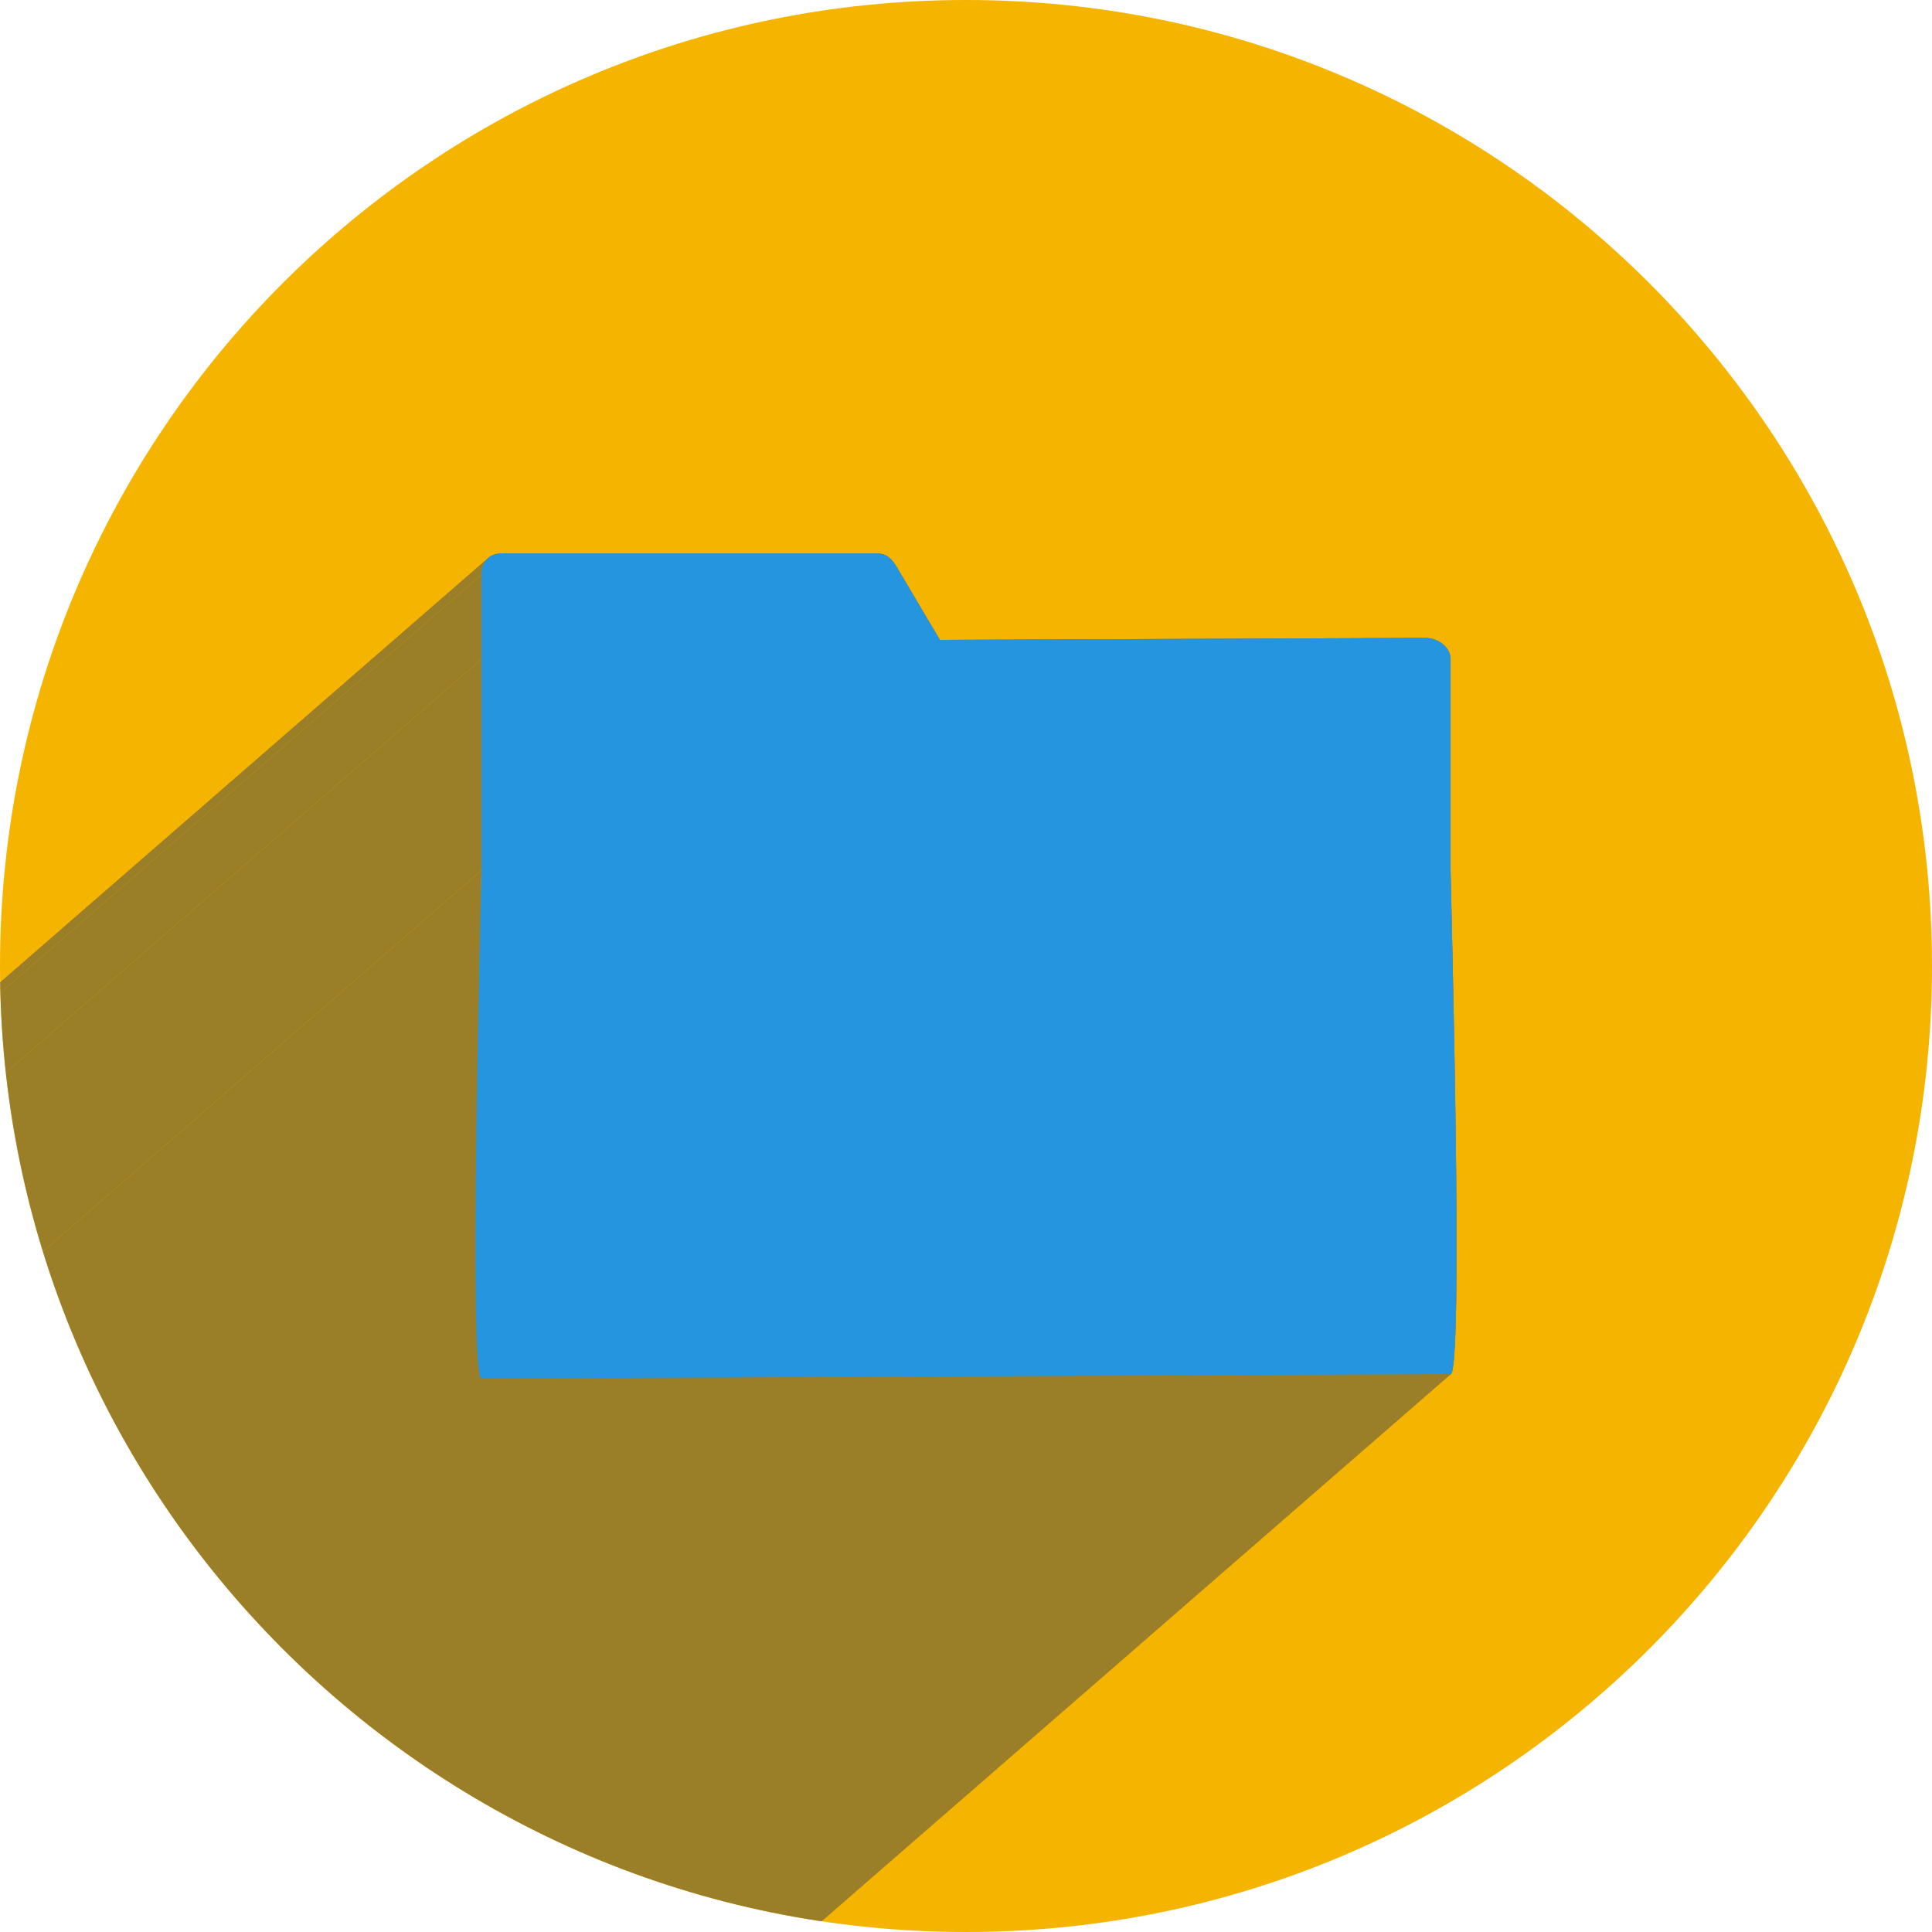
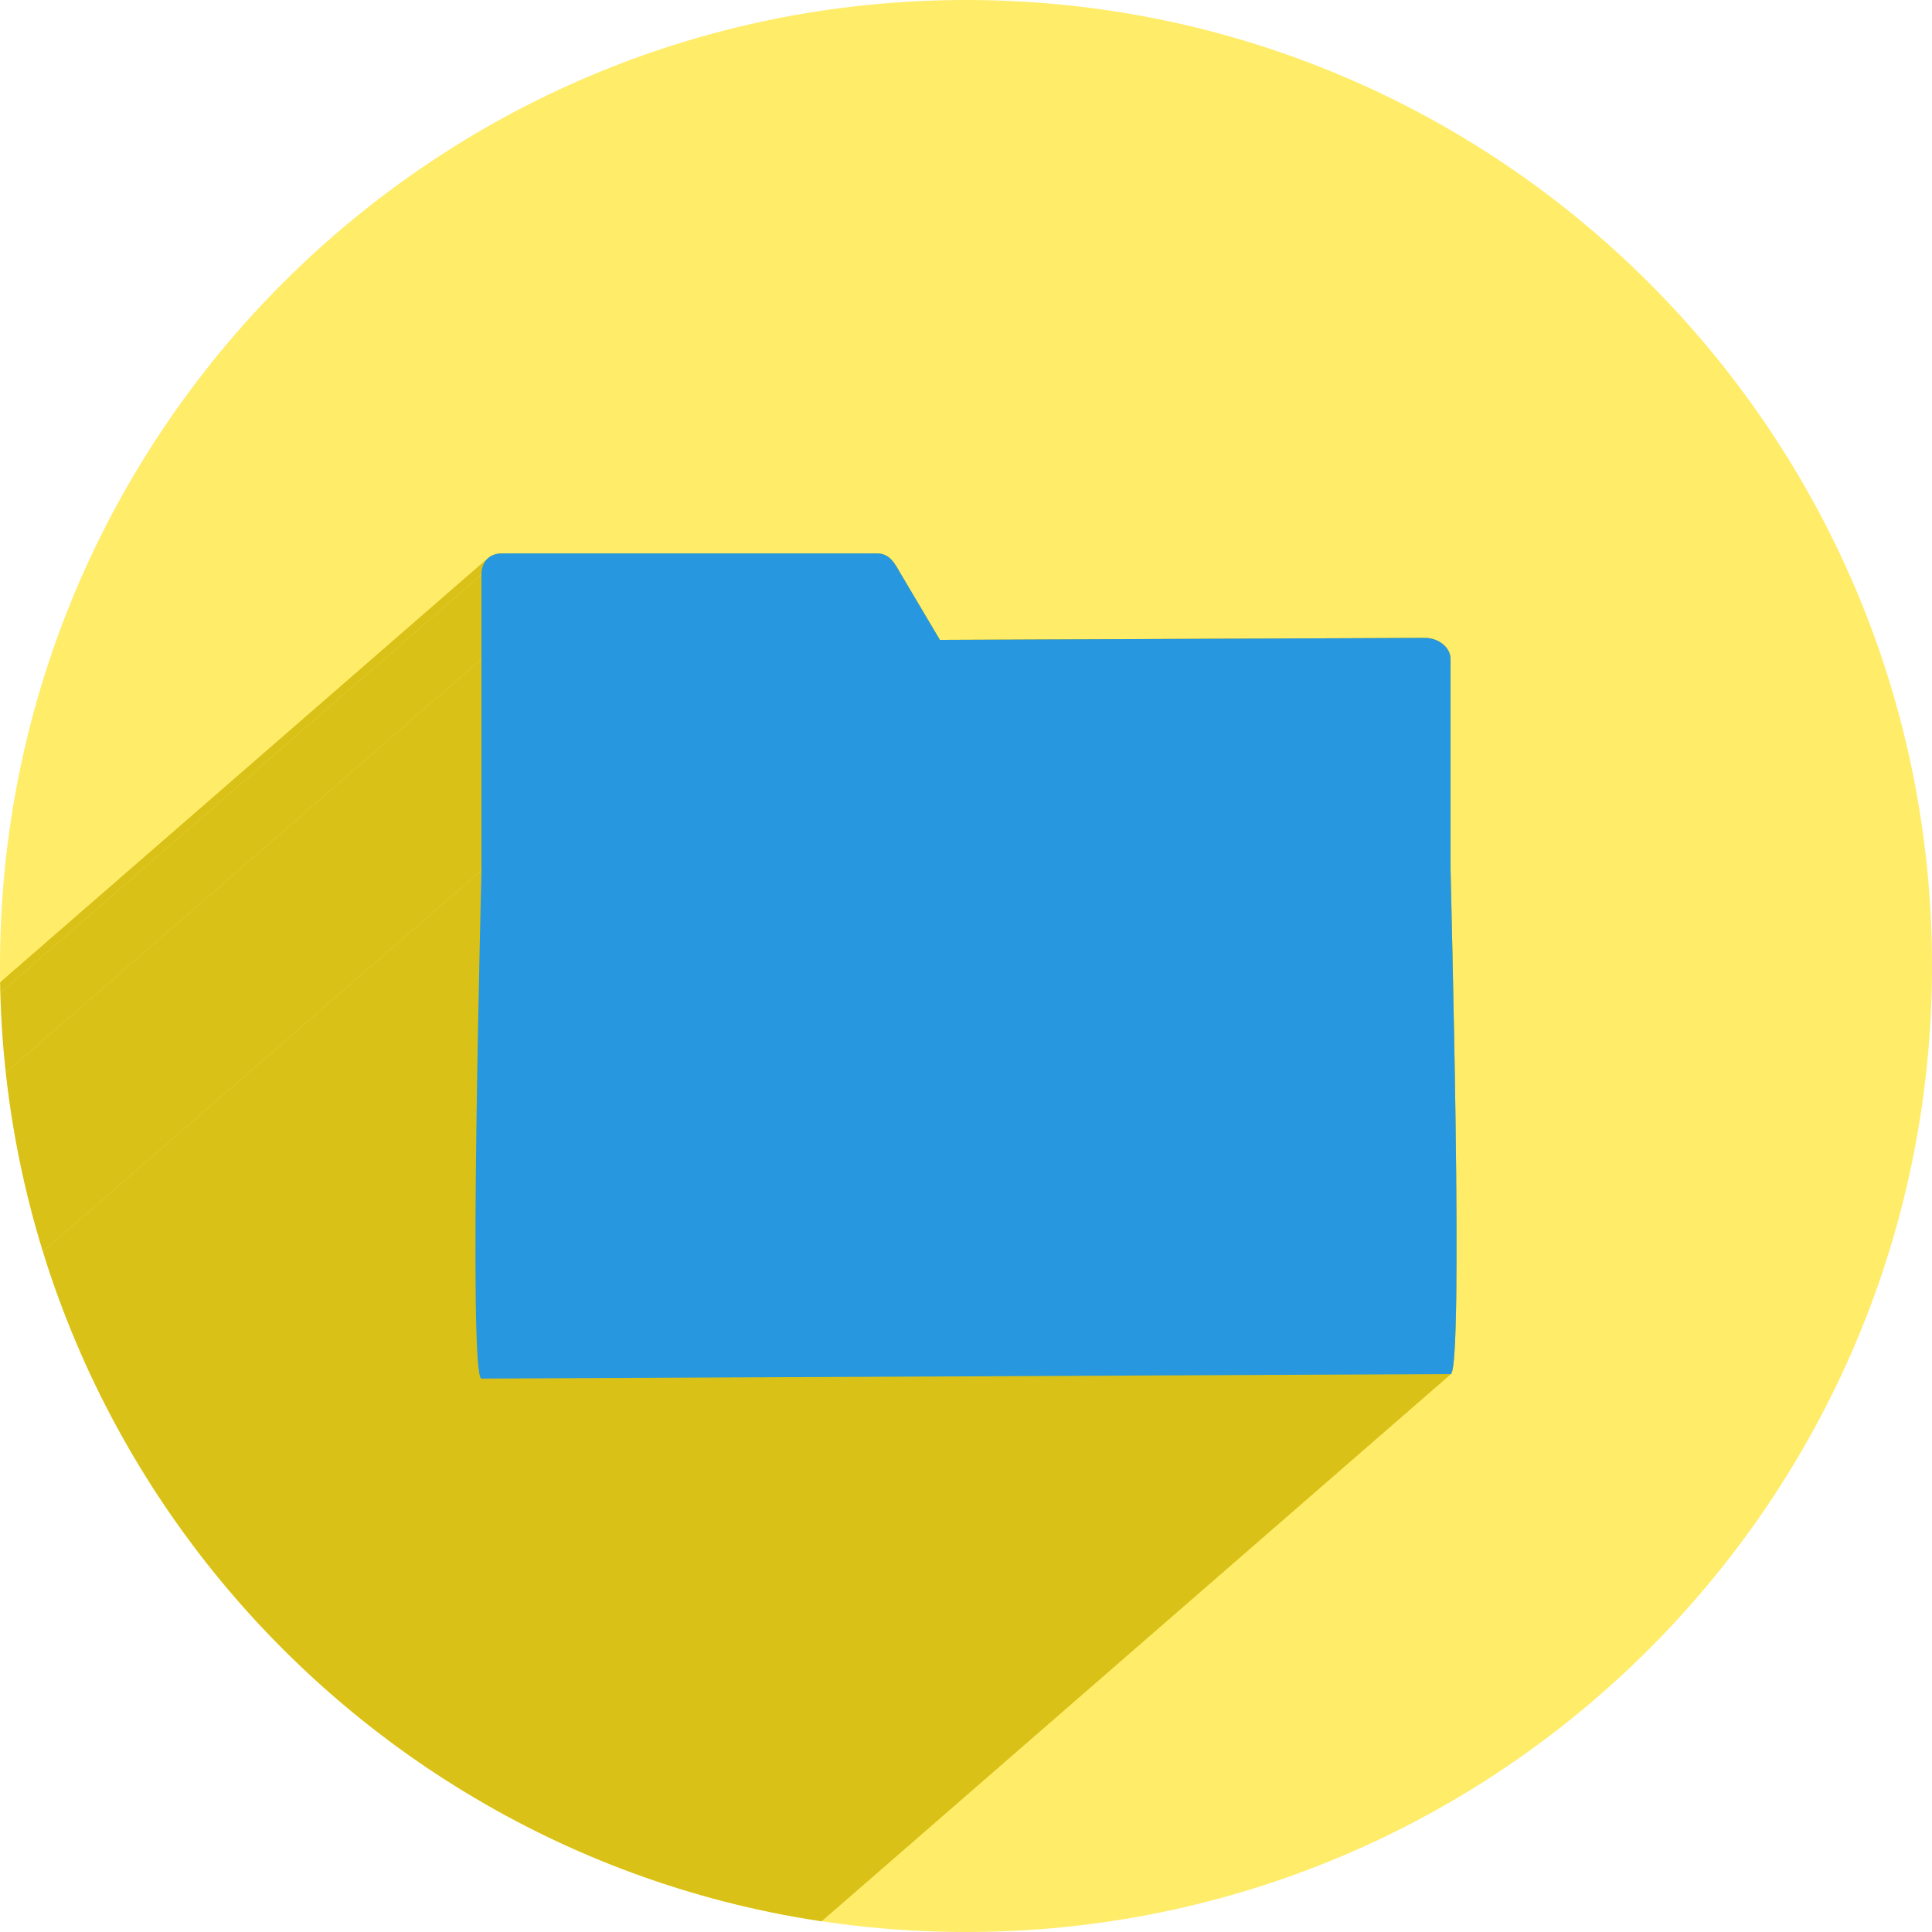
<svg xmlns="http://www.w3.org/2000/svg" width="256" height="256" viewBox="0 0 256 256" id="svg2" version="1.1">
  <defs id="defs4">
    <clipPath id="clipPath5002" clipPathUnits="userSpaceOnUse">
      <g id="g5004">
        <path style="fill:#0f9d58;fill-opacity:1;stroke:none;stroke-width:4.858;stroke-linejoin:round;stroke-miterlimit:4;stroke-dasharray:none;stroke-opacity:1" d="M 88.118,249.435 C 46.103,235.291 14.771,201.687 4.134,159.361 1.338,148.236 0.923,144.163 0.926,127.889 0.928,117.472 1.134,112.014 1.658,108.541 4.465,89.913 12.177,70.638 23.043,55.086 c 3.959,-5.666 8.345,-10.931 9.102,-10.926 0.328,0.002 10.489,18.31 22.579,40.683 12.09,22.373 22.375,41.335 22.854,42.136 0.479,0.802 0.925,2.441 0.99,3.643 0.343,6.316 2.524,14.21 5.642,20.423 2.954,5.887 5.065,8.733 10.435,14.067 6.714,6.67 12.889,10.286 21.732,12.729 3.166,0.874 5.105,1.05 11.575,1.05 8.826,0 12.602,-0.762 19.264,-3.887 2.046,-0.96 3.937,-1.665 4.202,-1.568 0.265,0.097 -11.056,17.665 -25.157,39.038 l -25.639,38.861 -3.094,0.112 c -2.555,0.093 -4.195,-0.258 -9.409,-2.014 z" id="path5006" transform="translate(0,796.3622)" />
        <path style="fill:#f4b400;fill-opacity:1;stroke:none;stroke-width:4.858;stroke-linejoin:round;stroke-miterlimit:4;stroke-dasharray:none;stroke-opacity:1" d="m 112.36,1051.517 c -10.001,-1.45 -12.156,-1.82 -12.532,-2.156 -0.249,-0.222 1.738,-3.748 4.55,-8.072 7.166,-11.021 49.772,-74.648 50.259,-75.055 3.575,-2.992 8.635,-8.041 10.575,-10.554 3.362,-4.353 7.558,-12.914 9.065,-18.494 6.193,-22.925 -2.593,-47.152 -21.7,-59.837 l -2.961,-1.966 17.025,0.296 c 9.364,0.163 31.17,0.434 48.459,0.603 l 31.435,0.307 1.546,4.189 c 2.246,6.086 4.678,15.095 5.935,21.982 1.525,8.36 1.925,28.859 0.739,37.828 -3.08,23.278 -12.813,45.72 -27.802,64.106 -20.476,25.117 -51.46,42.197 -84.146,46.389 -5.312,0.681 -26.646,0.986 -30.446,0.436 z" id="path5008" />
        <path style="fill:#db4437;fill-opacity:1;stroke:none;stroke-width:10;stroke-linejoin:round;stroke-miterlimit:4;stroke-dasharray:none;stroke-opacity:1" d="M 67.99,108.873 C 41.284,59.576 33.29,45.149 32.234,44.345 31.651,43.901 32.811,42.55 38.696,36.815 53.436,22.45 68.809,13.041 87.839,6.736 101.687,2.148 112.582,0.437 127.951,0.437 c 21.31,0 37.805,3.81 56.835,13.126 25.294,12.383 46.194,33.579 58.52,59.346 1.611,3.369 2.93,6.372 2.93,6.675 0,0.56 -10.549,0.495 -71.165,-0.437 l -24.288,-0.374 -3.931,-1.764 c -6.757,-3.033 -10.646,-3.84 -18.658,-3.868 -5.03,-0.018 -7.979,0.208 -10.316,0.788 -14.508,3.604 -26.283,12.948 -33.292,26.419 -3.585,6.891 -5.247,13.082 -6.332,23.583 l -0.337,3.267 -9.927,-18.326 z" id="path5010" transform="translate(0,796.3622)" />
      </g>
    </clipPath>
    <clipPath clipPathUnits="userSpaceOnUse" id="clipPath4271">
      <circle style="fill:#292929;fill-opacity:0.26;stroke:none;stroke-width:10;stroke-linejoin:round;stroke-miterlimit:4;stroke-dasharray:none;stroke-opacity:0.259" id="circle4273" cx="128" cy="128" r="128" />
    </clipPath>
    <clipPath id="clipPath4363" clipPathUnits="userSpaceOnUse">
      <circle style="fill:#4285f4;fill-opacity:1;stroke:none;stroke-width:10;stroke-linejoin:round;stroke-miterlimit:4;stroke-dasharray:none;stroke-opacity:0.259" id="circle4365" cx="128" cy="924.362" r="128" />
    </clipPath>
    <clipPath clipPathUnits="userSpaceOnUse" id="clipPath4452">
      <circle style="fill:#4285f4;fill-opacity:1;stroke:none;stroke-width:10;stroke-linejoin:round;stroke-miterlimit:4;stroke-dasharray:none;stroke-opacity:0.259" id="circle4454" cx="128" cy="924.362" r="128" />
    </clipPath>
    <clipPath clipPathUnits="userSpaceOnUse" id="clipPath4980">
      <path transform="matrix(1.011004,0,0,0.8709223,-1.405919,107.8962)" id="path4982" d="m 10.421,864.272 42.535,-0.091 21.267,-0.046 c 7.245,-0.015 14.491,-0.03 21.736,-0.046 8.395,-10.588 10.292,-15.477 14.085,-17.717 3.793,-2.24 9.482,-1.832 25.46,-1.827 23.366,-0.007 109.606,-0.678 109.606,-0.678 l -0.088,12.152 -0.088,12.152 -0.088,12.152 -0.088,12.152 -0.088,12.152 -0.088,12.152 -0.088,12.152 -0.088,12.152 -0.088,12.152 -0.088,12.152 -0.088,12.152 -0.088,12.152 -0.088,12.152 -0.088,12.152 c 0,0 0.594,8.159 -0.088,12.152 -0.582,3.408 -0.78,7.518 -3.37,9.807 -2.831,2.503 -7.334,1.952 -11.093,2.344 -4.766,0.498 -14.375,0 -14.375,0 l -14.375,0 -14.375,0 -14.375,0 -14.375,0 -14.375,0 -14.375,0 -14.375,0 -14.375,0 -14.375,0 c 0,0 -9.583,0 -14.375,0 -4.792,0 -9.583,0 -14.375,0 -4.792,0 -9.501,0.094 -14.375,0 -4.874,-0.093 -10.854,0.062 -15.031,-0.571 -4.177,-0.633 -7.7,-0.558 -9.968,-2.711 -2.269,-2.154 -2.216,-4.499 -2.972,-7.595 -0.756,-3.095 -0.957,-7.246 -1.189,-10.877 -0.232,-3.631 -0.137,-7.251 -0.205,-10.877 -0.068,-3.626 -0.137,-7.251 -0.205,-10.877 -0.068,-3.626 -0.137,-7.251 -0.205,-10.877 -0.068,-3.626 -0.137,-7.251 -0.205,-10.877 -0.068,-3.626 -0.205,-10.877 -0.205,-10.877 L 12.062,951.284 11.857,940.408 11.652,929.531 11.447,918.655 11.242,907.778 11.037,896.902 10.832,886.025 10.627,875.148 Z" style="opacity:0.91;fill:#38bae1;fill-opacity:1;stroke:none;stroke-width:0;stroke-linecap:round;stroke-linejoin:round;stroke-miterlimit:4;stroke-dasharray:none;stroke-opacity:1;filter:url(#filter4298)" />
    </clipPath>
    <filter id="filter4298" style="color-interpolation-filters:sRGB">
      <feFlood id="feFlood4300" result="flood" flood-color="rgb(0,0,0)" flood-opacity="0.498" />
      <feComposite id="feComposite4302" result="composite1" operator="in" in2="SourceGraphic" in="flood" />
      <feGaussianBlur id="feGaussianBlur4304" result="blur" stdDeviation="1.6" in="composite1" />
      <feOffset id="feOffset4306" result="offset" dy="-7.7" dx="-2.77556e-17" />
      <feComposite id="feComposite4308" result="composite2" operator="over" in2="offset" in="SourceGraphic" />
    </filter>
    <clipPath id="clipPath6010" clipPathUnits="userSpaceOnUse">
      <circle style="fill:#0f9d58;fill-opacity:1;stroke:none;stroke-width:10;stroke-linejoin:round;stroke-miterlimit:4;stroke-dasharray:none;stroke-opacity:0.259" id="circle6012" cx="125.309" cy="921.468" r="128" />
    </clipPath>
    <clipPath id="clipPath6287" clipPathUnits="userSpaceOnUse">
      <ellipse ry="280.345" rx="243.778" style="fill:#0f9d58;fill-opacity:1;stroke:none;stroke-width:10;stroke-linejoin:round;stroke-miterlimit:4;stroke-dasharray:none;stroke-opacity:0.259" id="circle6289" cx="124.936" cy="917.043" />
    </clipPath>
    <clipPath clipPathUnits="userSpaceOnUse" id="clipPath4376">
      <ellipse style="fill:#aae3c7;fill-opacity:1;stroke:none;stroke-width:10;stroke-linejoin:round;stroke-miterlimit:4;stroke-dasharray:none;stroke-opacity:0.259" id="circle4378" cx="125.536" cy="905.033" rx="198.855" ry="228.684" />
    </clipPath>
  </defs>
  <g id="layer1" transform="translate(0,-796.3622)">
    <path style="fill:none;fill-rule:evenodd;stroke:none;stroke-width:1px;stroke-linecap:butt;stroke-linejoin:miter;stroke-opacity:1" d="M 154.474,968.81 101.04,1048.476 0.486,1048.962 0,842.024 l 33.032,-2.429 45.176,83.552 21.374,35.461 26.717,13.116 z" id="path4913" />
-     <circle r="128" cy="924.362" cx="128" id="path4152" style="fill:#f4b400;fill-opacity:1;stroke:none;stroke-width:10;stroke-linejoin:round;stroke-miterlimit:4;stroke-dasharray:none;stroke-opacity:0.259" />
-     <g id="g5723" transform="matrix(0.6436837,0,0,0.5597249,47.19463,417.7925)" style="fill:#997c29;fill-opacity:1" clip-path="url(#clipPath4376)">
-       <g id="g4289" transform="translate(0,796.3622)" style="fill:#997c29;fill-opacity:1">
-         <g id="g4291" style="opacity:0.98;fill:#997c29;fill-opacity:1;stroke:none;stroke-width:0;stroke-linecap:round;stroke-linejoin:round;stroke-miterlimit:4;stroke-dasharray:none;stroke-opacity:1">
-           <path id="path4293" d="M30.0 11.0C28.808 11.0 27.861 11.413 27.169 12.105L-326.384 365.658C-325.693 364.967 -324.746 364.553 -323.553 364.553Z" style="fill:#997c29;fill-opacity:1" />
-           <path id="path4295" d="M27.169 12.105C26.254 13.02 25.786 14.422 25.786 16.0L-327.768 369.553C-327.768 367.976 -327.299 366.573 -326.384 365.658Z" style="fill:#997c29;fill-opacity:1" />
-           <path id="path4297" d="M25.786 16.0L25.786 36.0L-327.768 389.553L-327.768 369.553Z" style="fill:#997c29;fill-opacity:1" />
-           <path id="path4299" d="M25.786 36.0L25.786 86.0L-327.768 439.553L-327.768 389.553Z" style="fill:#997c29;fill-opacity:1" />
-           <path id="path4301" d="M25.786 86.0C25.786 88.77 23.016 206.357 25.786 206.342L-327.768 559.895C-330.538 559.91 -327.768 442.323 -327.768 439.553Z" style="fill:#997c29;fill-opacity:1" />
-           <path id="path4303" d="M25.786 206.342L225.286 205.274L-128.267 558.827L-327.768 559.895Z" style="fill:#997c29;fill-opacity:1" />
-           <path id="path4305" d="M225.286 205.274C225.318 205.274 225.349 205.258 225.379 205.228L-128.175 558.782C-128.205 558.812 -128.236 558.827 -128.267 558.827Z" style="fill:#997c29;fill-opacity:1" />
-           <path id="path4307" d="M225.379 205.228C227.993 202.614 225.286 88.738 225.286 86.0L-128.267 439.553C-128.267 442.292 -125.56 556.167 -128.175 558.782Z" style="fill:#997c29;fill-opacity:1" />
-           <path id="path4309" d="M225.286 86.0L225.286 36.0L-128.267 389.553L-128.267 439.553Z" style="fill:#997c29;fill-opacity:1" />
-           <path id="path4311" d="M225.286 36.0C225.286 33.23 222.77 30.987 220.0 31.0L-133.553 384.553C-130.783 384.54 -128.267 386.783 -128.267 389.553Z" style="fill:#997c29;fill-opacity:1" />
-           <path id="path4313" d="M220.0 31.0L120.162 31.469L-233.391 385.022L-133.553 384.553Z" style="fill:#997c29;fill-opacity:1" />
-           <path id="path4315" d="M120.162 31.469L112.191 16.0L-241.362 369.553L-233.391 385.022Z" style="fill:#997c29;fill-opacity:1" />
-           <path id="path4317" d="M112.191 16.0C110.923 13.538 109.961 11.0 107.191 11.0L-246.362 364.553C-243.592 364.553 -242.631 367.091 -241.362 369.553Z" style="fill:#997c29;fill-opacity:1" />
+     <circle r="128" cy="924.362" cx="128" id="path4152" style="fill:#ffec69;fill-opacity:1;stroke:none;stroke-width:10;stroke-linejoin:round;stroke-miterlimit:4;stroke-dasharray:none;stroke-opacity:0.259" />
+     <g id="g5723" transform="matrix(0.6436837,0,0,0.5597249,47.19463,417.7925)" style="fill:#d8c015;fill-opacity:1" clip-path="url(#clipPath4376)">
+       <g id="g4289" transform="translate(0,796.3622)" style="fill:#d8c015;fill-opacity:1">
+         <g id="g4291" style="opacity:0.98;fill:#d8c015;fill-opacity:1;stroke:none;stroke-width:0;stroke-linecap:round;stroke-linejoin:round;stroke-miterlimit:4;stroke-dasharray:none;stroke-opacity:1">
+           <path id="path4293" d="M30.0 11.0C28.808 11.0 27.861 11.413 27.169 12.105L-326.384 365.658C-325.693 364.967 -324.746 364.553 -323.553 364.553Z" style="fill:#d8c015;fill-opacity:1" />
+           <path id="path4295" d="M27.169 12.105C26.254 13.02 25.786 14.422 25.786 16.0L-327.768 369.553C-327.768 367.976 -327.299 366.573 -326.384 365.658Z" style="fill:#d8c015;fill-opacity:1" />
+           <path id="path4297" d="M25.786 16.0L25.786 36.0L-327.768 389.553L-327.768 369.553Z" style="fill:#d8c015;fill-opacity:1" />
+           <path id="path4299" d="M25.786 36.0L25.786 86.0L-327.768 439.553L-327.768 389.553Z" style="fill:#d8c015;fill-opacity:1" />
+           <path id="path4301" d="M25.786 86.0C25.786 88.77 23.016 206.357 25.786 206.342L-327.768 559.895C-330.538 559.91 -327.768 442.323 -327.768 439.553Z" style="fill:#d8c015;fill-opacity:1" />
+           <path id="path4303" d="M25.786 206.342L225.286 205.274L-128.267 558.827L-327.768 559.895Z" style="fill:#d8c015;fill-opacity:1" />
+           <path id="path4305" d="M225.286 205.274C225.318 205.274 225.349 205.258 225.379 205.228L-128.175 558.782C-128.205 558.812 -128.236 558.827 -128.267 558.827Z" style="fill:#d8c015;fill-opacity:1" />
+           <path id="path4307" d="M225.379 205.228C227.993 202.614 225.286 88.738 225.286 86.0L-128.267 439.553C-128.267 442.292 -125.56 556.167 -128.175 558.782Z" style="fill:#d8c015;fill-opacity:1" />
+           <path id="path4309" d="M225.286 86.0L225.286 36.0L-128.267 389.553L-128.267 439.553Z" style="fill:#d8c015;fill-opacity:1" />
+           <path id="path4311" d="M225.286 36.0C225.286 33.23 222.77 30.987 220.0 31.0L-133.553 384.553C-130.783 384.54 -128.267 386.783 -128.267 389.553Z" style="fill:#d8c015;fill-opacity:1" />
+           <path id="path4313" d="M220.0 31.0L120.162 31.469L-233.391 385.022L-133.553 384.553Z" style="fill:#d8c015;fill-opacity:1" />
+           <path id="path4315" d="M120.162 31.469L112.191 16.0L-241.362 369.553L-233.391 385.022Z" style="fill:#d8c015;fill-opacity:1" />
+           <path id="path4317" d="M112.191 16.0C110.923 13.538 109.961 11.0 107.191 11.0L-246.362 364.553C-243.592 364.553 -242.631 367.091 -241.362 369.553Z" style="fill:#d8c015;fill-opacity:1" />
        </g>
-         <path style="opacity:0.98;fill:#997c29;fill-opacity:1;stroke:none;stroke-width:0;stroke-linecap:round;stroke-linejoin:round;stroke-miterlimit:4;stroke-dasharray:none;stroke-opacity:1" d="m 30,11 c -2.77,0 -4.214,2.23 -4.214,5 l 0,20 0,50 c 0,2.77 -2.77,120.357 0,120.342 l 199.5,-1.068 c 2.77,-0.015 0,-116.504 0,-119.274 l 0,-50 c 0,-2.77 -2.516,-5.013 -5.286,-5 L 120.162,31.469 112.191,16 c -1.269,-2.462 -2.23,-5 -5,-5 z" transform="" id="path5725" />
+         <path style="opacity:0.98;fill:#d8c015;fill-opacity:1;stroke:none;stroke-width:0;stroke-linecap:round;stroke-linejoin:round;stroke-miterlimit:4;stroke-dasharray:none;stroke-opacity:1" d="m 30,11 c -2.77,0 -4.214,2.23 -4.214,5 l 0,20 0,50 c 0,2.77 -2.77,120.357 0,120.342 l 199.5,-1.068 c 2.77,-0.015 0,-116.504 0,-119.274 l 0,-50 c 0,-2.77 -2.516,-5.013 -5.286,-5 L 120.162,31.469 112.191,16 c -1.269,-2.462 -2.23,-5 -5,-5 z" transform="" id="path5725" />
      </g>
    </g>
    <g style="fill:#2496e3;fill-opacity:1" transform="matrix(0.6436837,0,0,0.5597249,47.19463,417.7925)" id="g4249">
      <path id="path4251" transform="translate(0,796.3622)" d="m 30,11 c -2.77,0 -4.214,2.23 -4.214,5 l 0,20 0,50 c 0,2.77 -2.77,120.357 0,120.342 l 199.5,-1.068 c 2.77,-0.015 0,-116.504 0,-119.274 l 0,-50 c 0,-2.77 -2.516,-5.013 -5.286,-5 L 120.162,31.469 112.191,16 c -1.269,-2.462 -2.23,-5 -5,-5 z" style="opacity:0.98;fill:#2496e3;fill-opacity:1;stroke:none;stroke-width:0;stroke-linecap:round;stroke-linejoin:round;stroke-miterlimit:4;stroke-dasharray:none;stroke-opacity:1" />
    </g>
  </g>
</svg>
